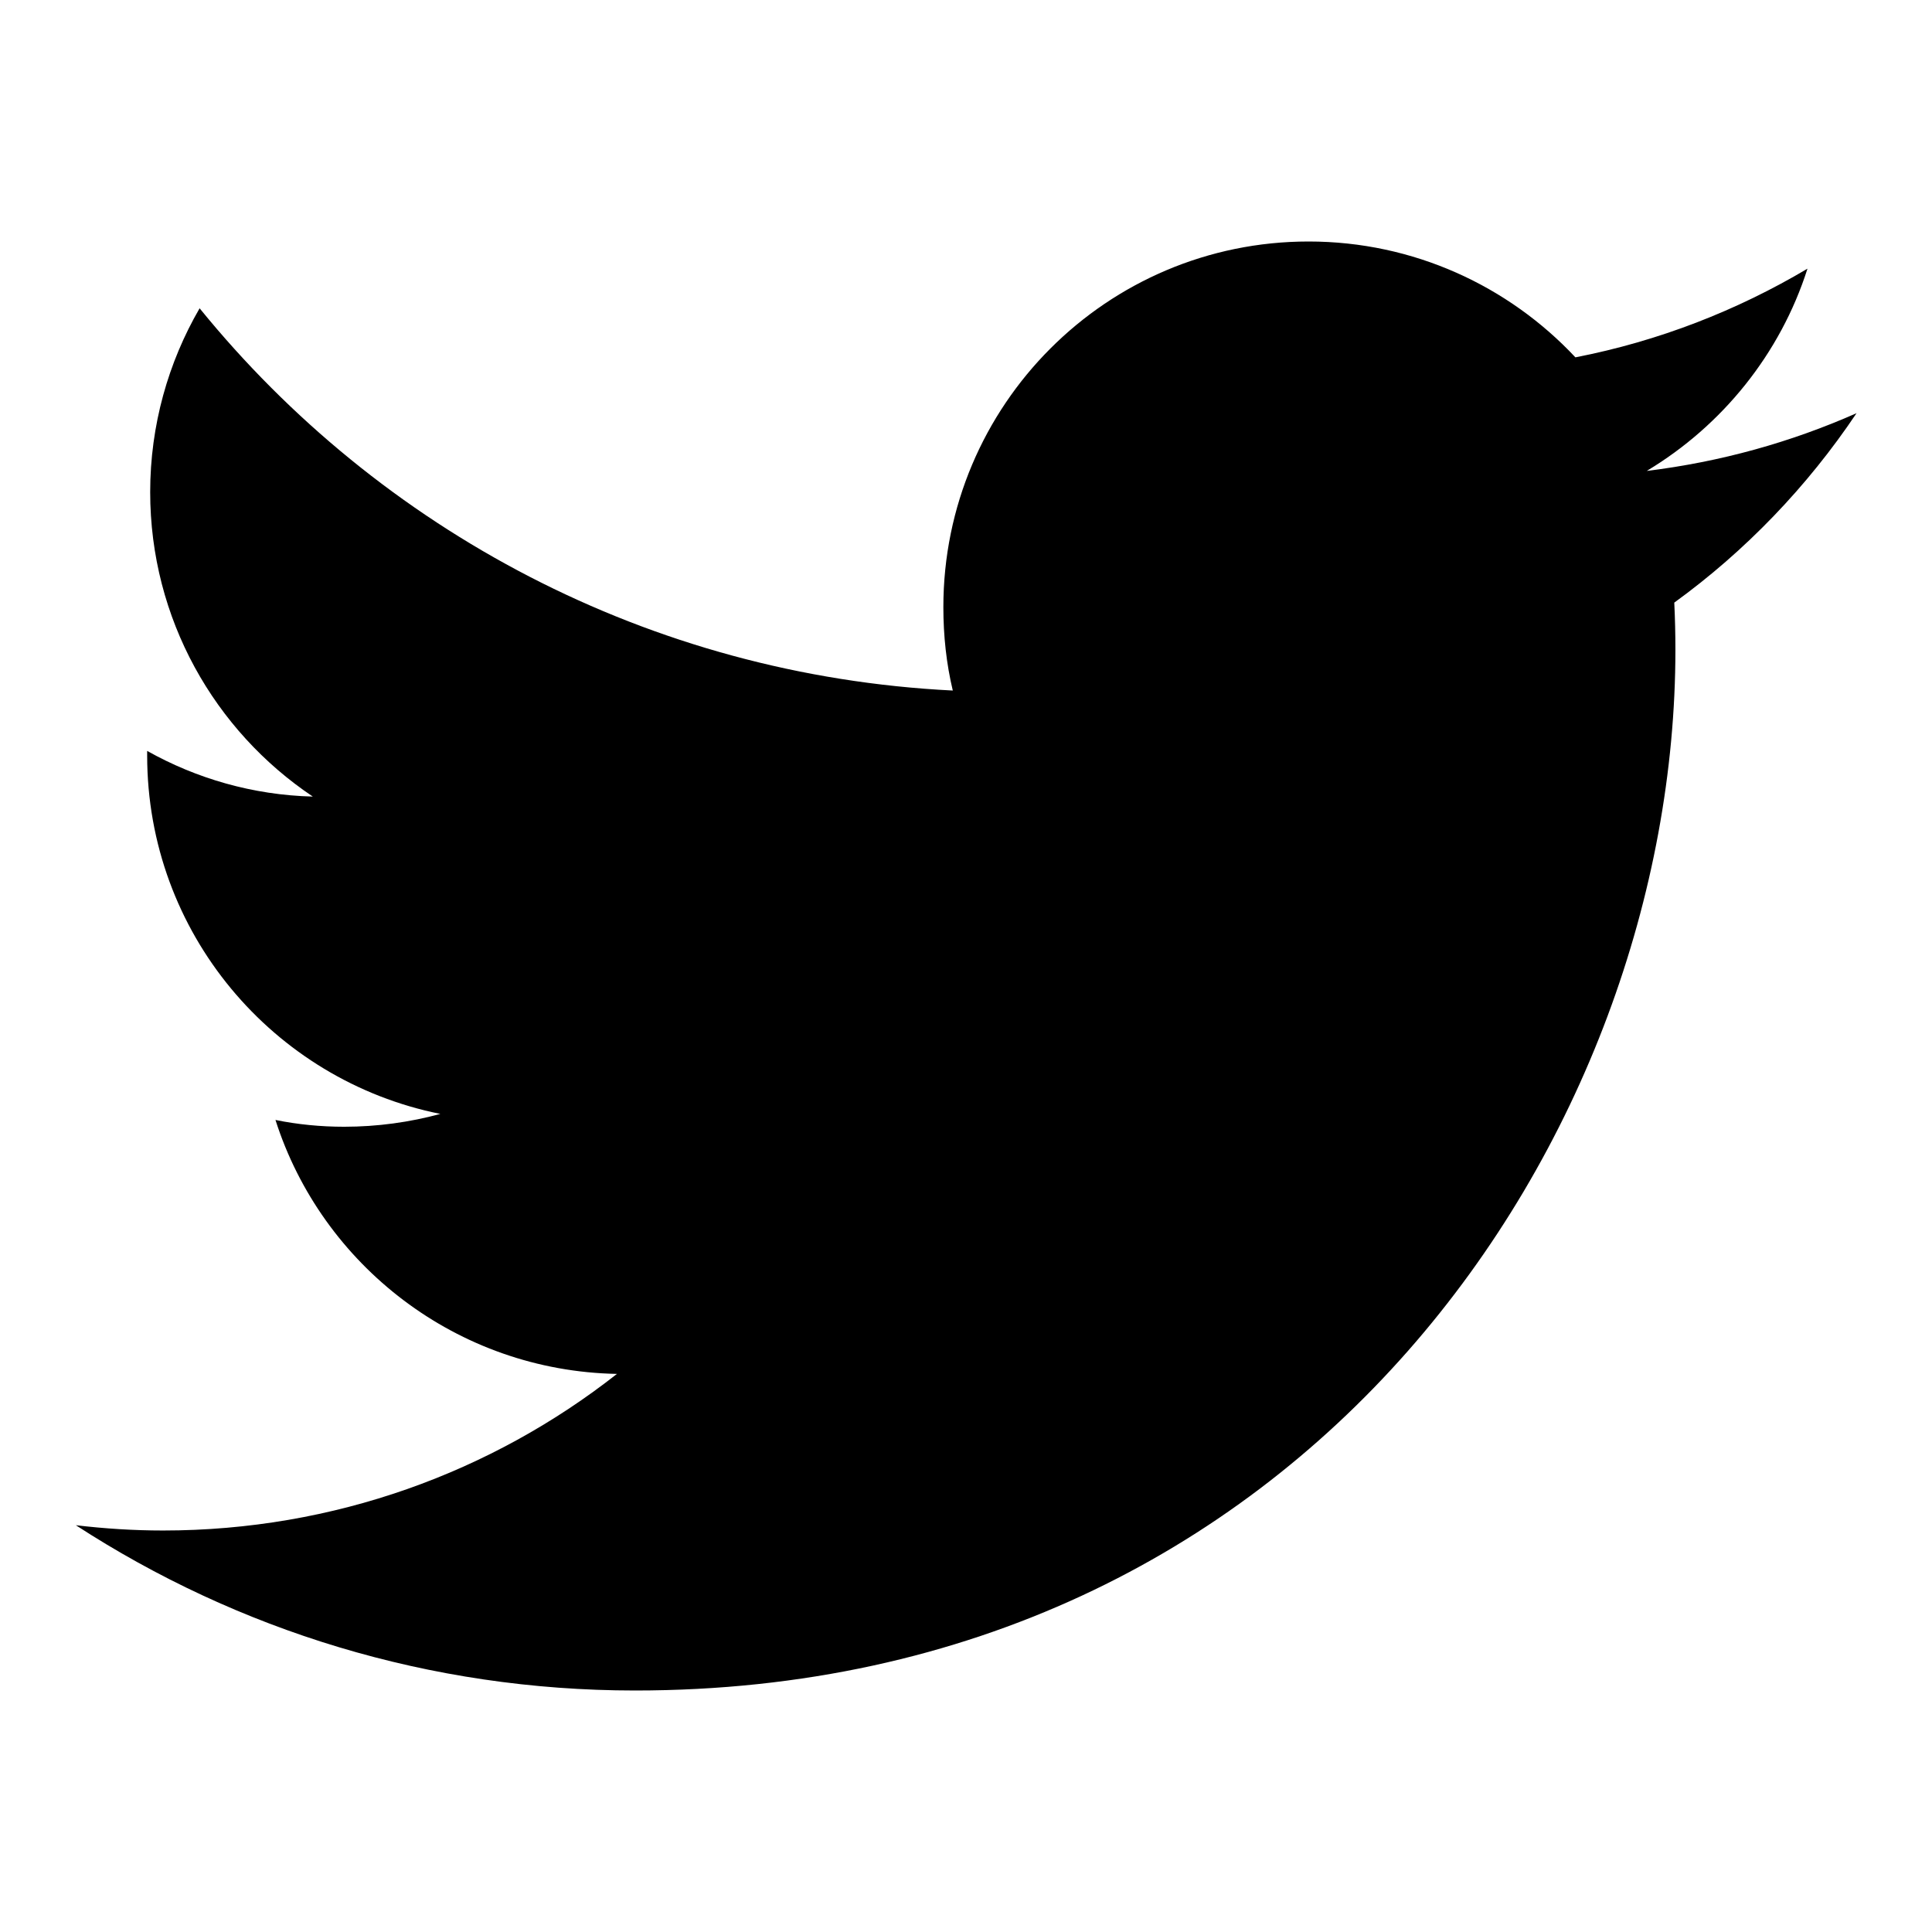
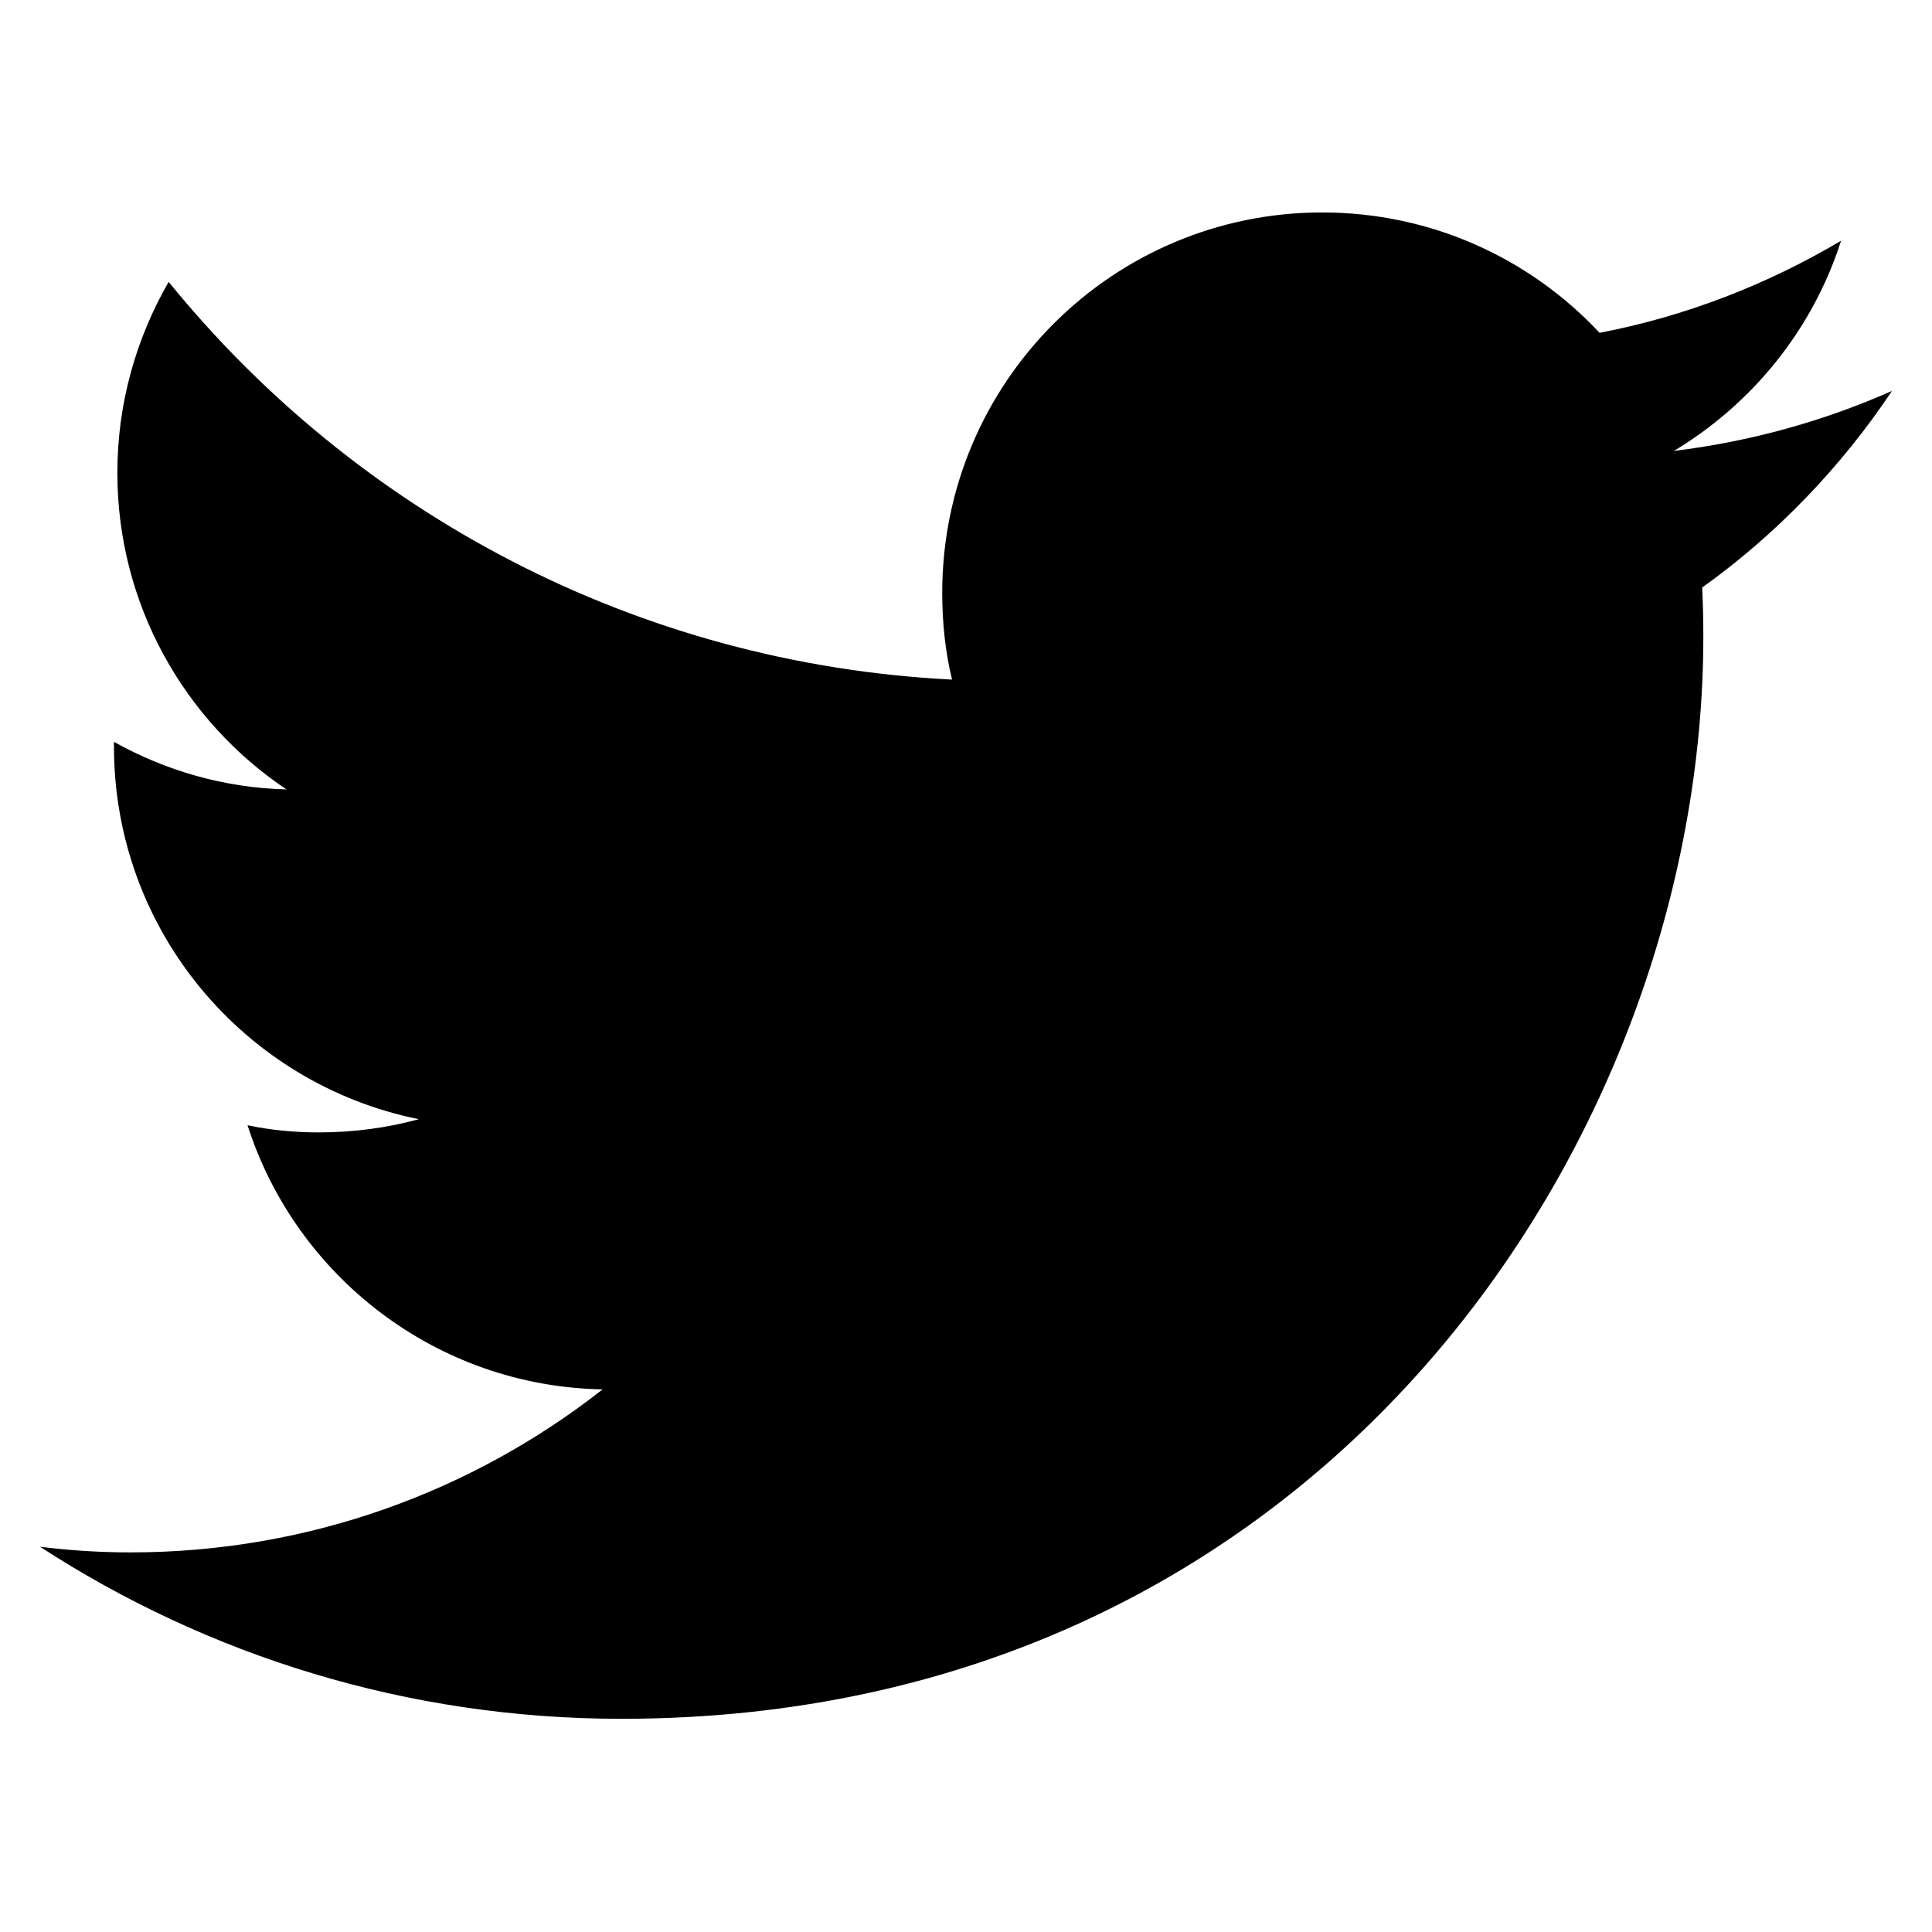
<svg xmlns="http://www.w3.org/2000/svg" version="1.1" id="Capa_1" x="0px" y="0px" viewBox="0 0 512 512" style="enable-background:new 0 0 512 512;" xml:space="preserve">
-   <path d="M492,109.5c-17.4,7.7-36,12.9-55.6,15.3c20-12,35.4-31,42.6-53.6c-18.7,11.1-39.4,19.2-61.5,23.5  C399.8,75.8,374.6,64,346.8,64c-53.5,0-96.8,43.4-96.8,96.9c0,7.6,0.8,15,2.5,22.1c-80.5-4-151.9-42.6-199.6-101.3  c-8.3,14.3-13.1,31-13.1,48.7c0,33.6,17.1,63.3,43.1,80.7C67,210.7,52,206.3,39,199c0,0.4,0,0.8,0,1.2c0,47,33.4,86.1,77.7,95  c-8.1,2.2-16.7,3.4-25.5,3.4c-6.2,0-12.3-0.6-18.2-1.8c12.3,38.5,48.1,66.5,90.5,67.3c-33.1,26-74.9,41.5-120.3,41.5  c-7.8,0-15.5-0.5-23.1-1.4C62.9,432,113.8,448,168.3,448C346.6,448,444,300.3,444,172.2c0-4.2-0.1-8.4-0.3-12.5  C462.6,146,479,128.9,492,109.5z" />
+   <path d="M501.4,103.6c-18.1,8-37.4,13.4-57.8,15.9c20.8-12.5,36.8-32.2,44.3-55.7c-19.4,11.5-41,20-64,24.4  c-18.4-19.7-44.6-31.9-73.5-31.9c-55.6,0-100.7,45.1-100.7,100.8c0,7.9,0.8,15.6,2.6,23c-83.7-4.2-158-44.3-207.6-105.4  c-8.6,14.9-13.6,32.2-13.6,50.6c0,34.9,17.8,65.8,44.8,83.9c-16.5-0.4-32.1-5-45.7-12.6c0,0.4,0,0.8,0,1.2  c0,48.9,34.7,89.5,80.8,98.8c-8.4,2.3-17.4,3.5-26.5,3.5c-6.4,0-12.8-0.6-18.9-1.9c12.8,40,50,69.2,94.1,70  c-34.4,27-77.9,43.2-125.1,43.2c-8.1,0-16.1-0.5-24-1.5c44.5,28.9,97.4,45.6,154.1,45.6c185.4,0,286.7-153.6,286.7-286.8  c0-4.4-0.1-8.7-0.3-13C470.8,141.6,487.9,123.8,501.4,103.6z" />
</svg>
